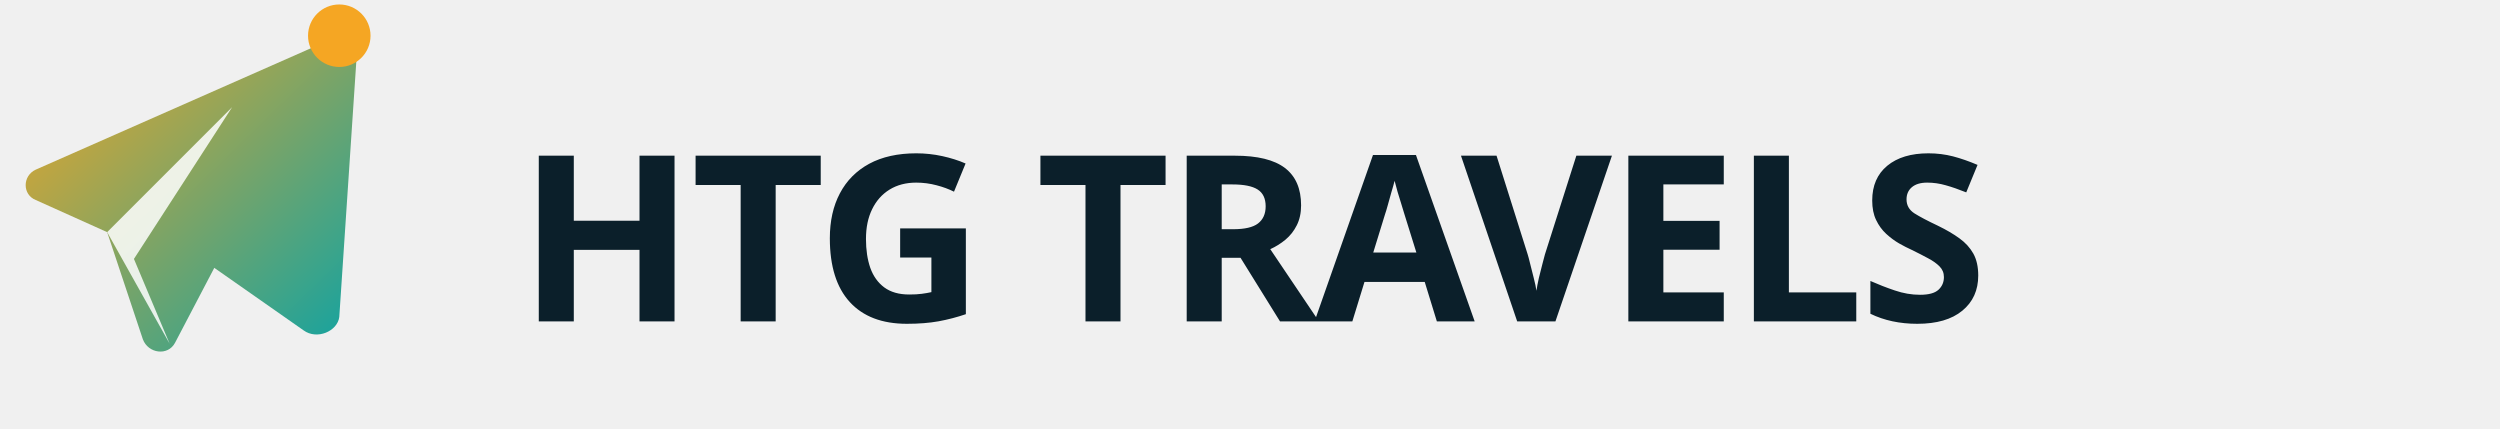
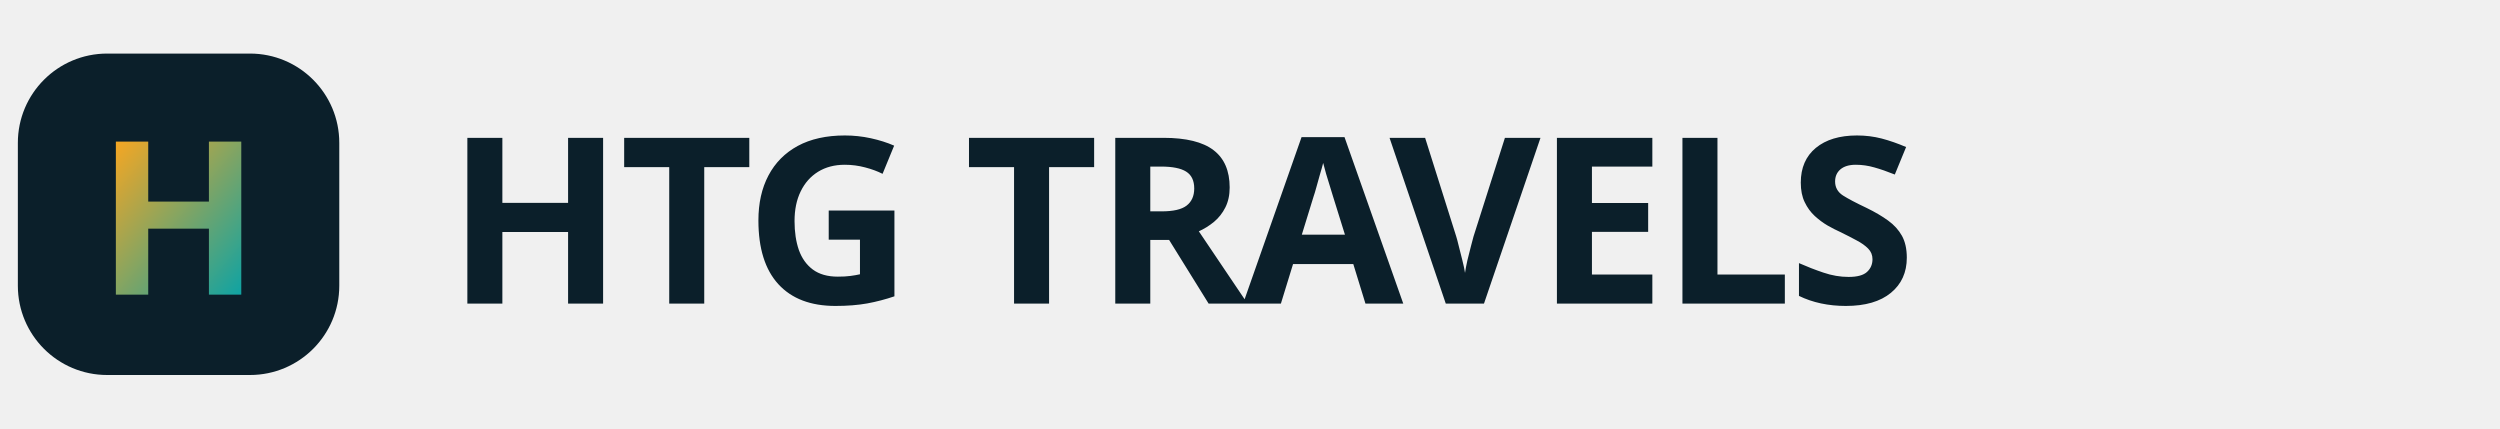
<svg xmlns="http://www.w3.org/2000/svg" width="280" height="48" viewBox="0 0 280 48" fill="none" role="img" aria-label="HTG Travels">
  <defs>
-     <linearGradient id="planeGradL" x1="0%" y1="0%" x2="100%" y2="100%">
+     <linearGradient id="hGradL" x1="0%" y1="0%" x2="100%" y2="100%">
      <stop offset="0%" stop-color="#F5A623" />
      <stop offset="100%" stop-color="#0FA3A3" />
    </linearGradient>
-     <linearGradient id="textGradL" x1="0%" y1="0%" x2="100%" y2="0%">
-       <stop offset="0%" stop-color="#0B1F2A" />
-       <stop offset="100%" stop-color="#0B1F2A" />
-     </linearGradient>
  </defs>
-   <path d="M38 4L4 19C2.5 19.7 2.5 21.8 4 22.4L12 26L16 38C16.6 39.6 18.8 39.9 19.6 38.4L24 30L34 37C35.5 38.1 37.8 37.1 38 35.5L40 5.5C40.3 3.3 38 2.8 38 4Z" fill="url(#planeGradL)" />
-   <path d="M12 26L26 12L15 29L19 38.5L12 26Z" fill="#FFFFFF" fill-opacity="0.85" />
-   <circle cx="38" cy="4" r="3.5" fill="#F5A623" />
-   <text x="58" y="36" font-family="Sora, sans-serif" font-size="26" font-weight="800" fill="#0B1F2A" letter-spacing="-0.5">HTG TRAVELS</text>
+   <rect x="2" y="6" width="36" height="36" rx="10" fill="#0B1F2A" />
+   <text x="20" y="33" text-anchor="middle" font-family="Sora, sans-serif" font-size="24" font-weight="900" fill="url(#hGradL)">H</text>
+   <text x="50" y="34" font-family="Sora, sans-serif" font-size="26" font-weight="800" fill="#0B1F2A" letter-spacing="-0.5">HTG TRAVELS</text>
</svg>
